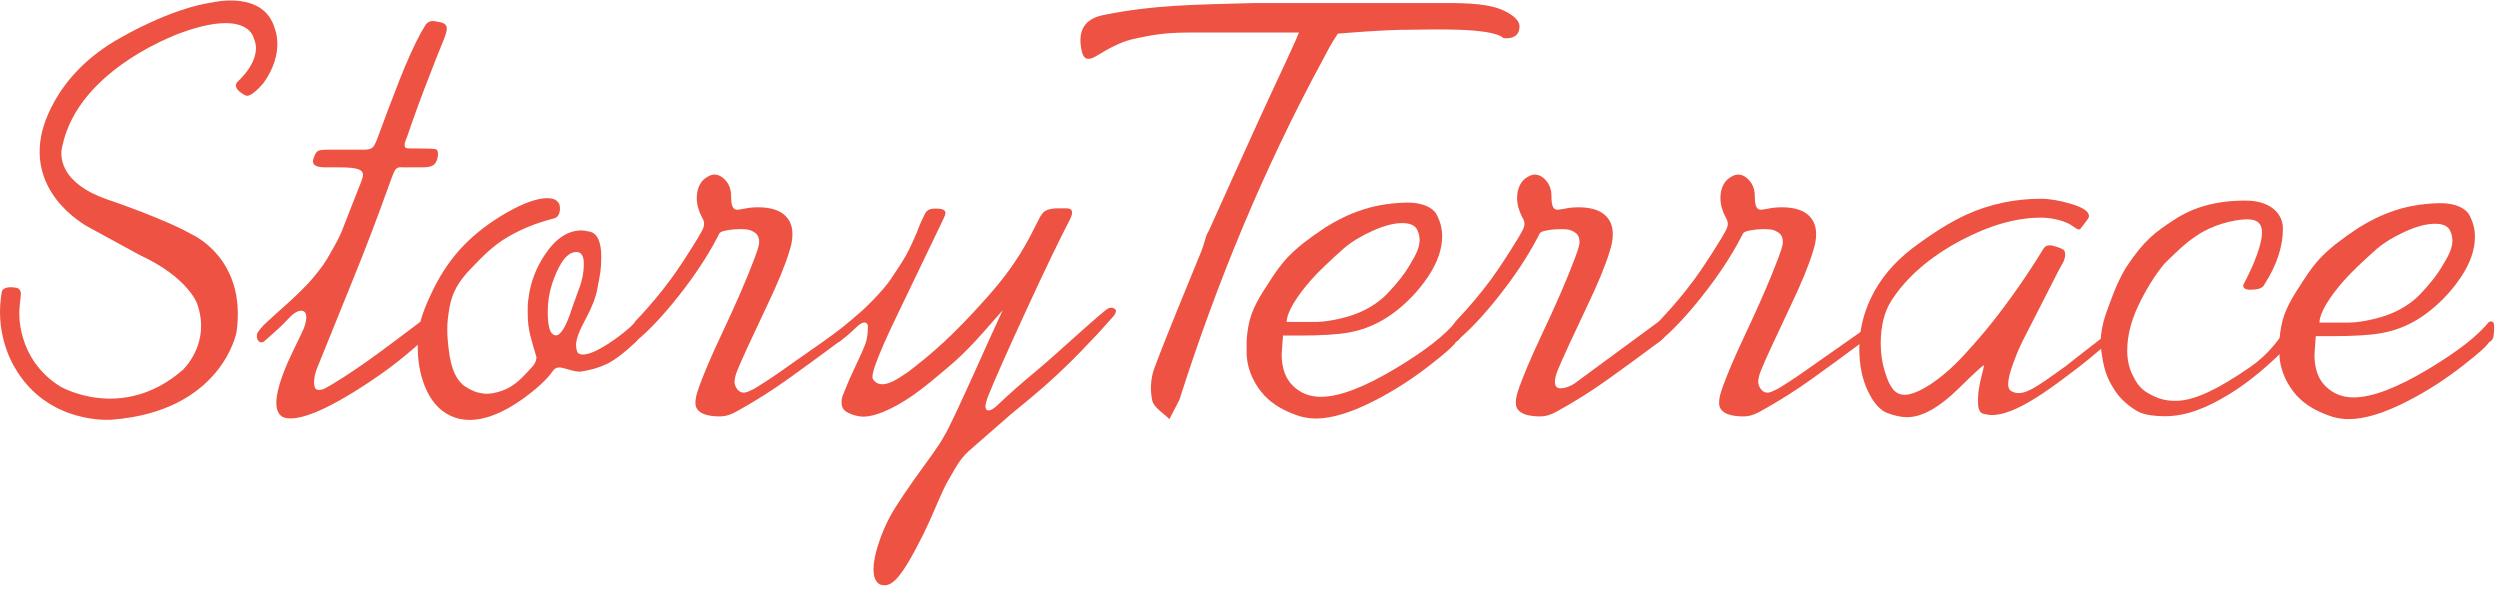
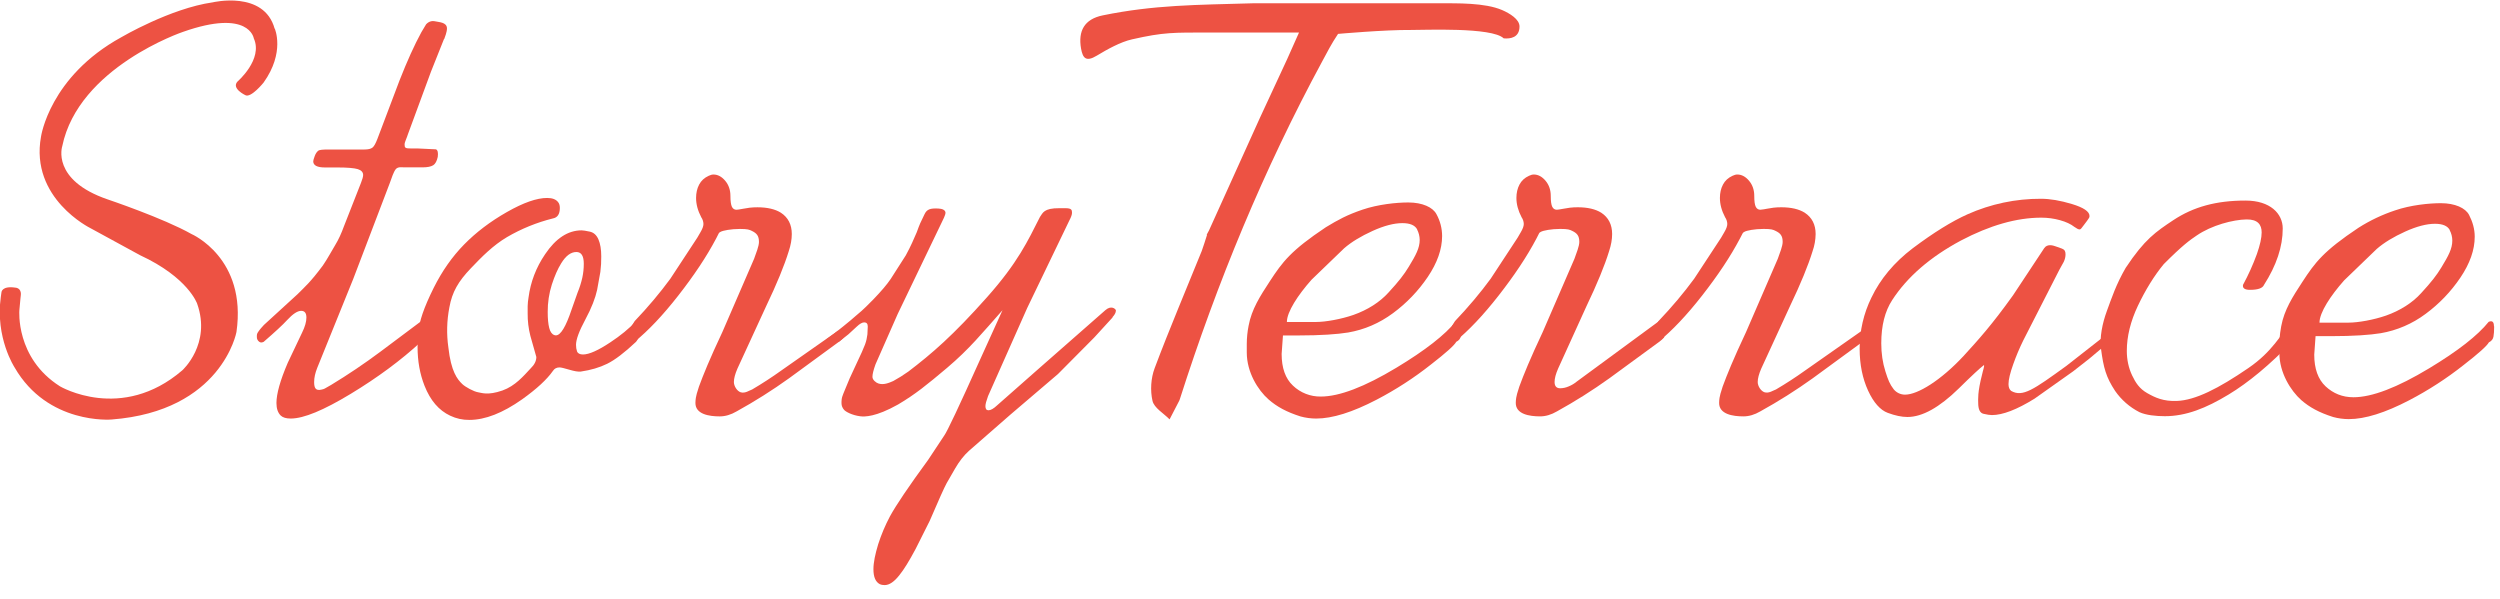
- <svg xmlns="http://www.w3.org/2000/svg" width="142" height="34" viewBox="0 0 142 34" fill="none">
-   <path d="M141.668 18.543C141.668 18.796 141.654 18.991 141.629 19.125C141.604 19.259 141.518 19.369 141.369 19.447C141.255 19.653 140.775 20.081 139.936 20.732C138.948 21.51 137.917 22.179 136.847 22.734C135.479 23.447 134.334 23.806 133.413 23.806C133.118 23.806 132.819 23.765 132.524 23.686C131.735 23.433 131.184 23.135 130.711 22.724C130.1 22.189 129.471 21.168 129.471 20.057C129.471 19.9 129.471 19.721 129.471 19.564C129.471 19.406 129.474 19.077 129.574 18.536C129.748 17.593 130.224 16.86 130.779 16.01C131.501 14.903 131.97 14.262 133.961 12.94C134.661 12.514 135.162 12.251 136.044 11.949C136.925 11.648 137.971 11.541 138.646 11.541C139.435 11.541 140.043 11.815 140.256 12.21C140.47 12.607 140.576 13.018 140.576 13.447C140.576 14.194 140.303 14.968 139.762 15.77C139.218 16.572 138.561 17.257 137.786 17.83C137.011 18.402 136.165 18.765 135.24 18.926C134.633 19.036 133.683 19.094 132.4 19.094H131.536L131.461 20.143C131.461 20.938 131.675 21.541 132.105 21.952C132.532 22.367 133.061 22.573 133.687 22.573C134.739 22.573 136.172 22.024 137.985 20.931C139.617 19.948 140.743 19.067 141.369 18.289C141.568 18.203 141.668 18.289 141.668 18.543ZM139.147 13.066C139.016 12.826 138.735 12.71 138.308 12.71C137.832 12.71 137.267 12.857 136.616 13.152C135.966 13.447 135.425 13.776 134.999 14.139C134.142 14.9 133.523 15.496 133.147 15.924C132.372 16.798 131.746 17.751 131.746 18.323H133.392C133.95 18.323 134.828 18.162 135.521 17.922C136.328 17.638 137.025 17.196 137.53 16.644C138.113 16.01 138.404 15.636 138.678 15.184C139.08 14.523 139.297 14.122 139.297 13.659C139.297 13.457 139.247 13.258 139.147 13.066Z" fill="#ED5243" />
-   <path d="M106.067 18.484C106.067 18.738 105.857 19.142 106.032 19.115C106.167 19.094 106.014 19.245 105.797 19.413C104.862 20.112 103.916 20.801 102.964 21.486C102.011 22.172 101.019 22.796 99.985 23.368C99.657 23.56 99.338 23.652 99.025 23.652C98.435 23.652 97.638 23.532 97.645 22.885C97.653 22.46 97.773 22.233 97.855 21.963C98.1 21.294 98.456 20.414 99.185 18.872C99.913 17.333 100.529 15.918 100.987 14.711C101.101 14.393 101.264 13.992 101.264 13.752C101.264 13.402 101.133 13.258 100.873 13.128C100.728 13.056 100.635 13.015 100.191 13.015C99.679 13.015 99.217 13.107 99.099 13.18C98.986 13.251 99.046 13.193 98.851 13.556C98.307 14.588 97.592 15.668 96.703 16.795C95.815 17.922 94.99 18.796 94.233 19.413C94.019 19.461 93.927 19.351 93.963 19.081C93.963 18.81 93.998 18.622 94.073 18.508C94.147 18.399 94.201 18.31 94.233 18.248C94.99 17.453 95.665 16.651 96.259 15.842C96.686 15.256 97.198 14.478 97.791 13.508C97.873 13.364 97.93 13.262 97.965 13.2C98.079 13.008 98.14 12.851 98.14 12.724C98.14 12.597 98.097 12.47 98.015 12.343C97.816 11.963 97.72 11.596 97.72 11.247C97.72 10.962 97.777 10.709 97.894 10.486C98.008 10.263 98.189 10.099 98.438 9.986C98.538 9.938 98.627 9.914 98.708 9.914C98.954 9.914 99.178 10.034 99.377 10.27C99.576 10.506 99.672 10.794 99.672 11.127C99.672 11.428 99.7 11.634 99.757 11.747C99.814 11.857 99.903 11.915 100.017 11.915C100.066 11.915 100.194 11.894 100.401 11.857C100.607 11.816 100.728 11.798 100.76 11.798C100.873 11.785 101.023 11.774 101.204 11.774C101.762 11.774 102.206 11.877 102.537 12.083C102.949 12.354 103.156 12.758 103.156 13.296C103.156 13.598 103.099 13.923 102.981 14.273C102.736 15.081 102.306 16.123 101.698 17.391C100.809 19.266 100.265 20.448 100.066 20.938C99.935 21.24 99.867 21.493 99.867 21.699C99.867 21.935 100.052 22.22 100.255 22.282C100.504 22.357 100.731 22.192 100.905 22.12C101.08 22.049 102.423 21.161 102.555 21.048L105.776 18.789C105.907 18.772 106 18.227 106.017 18.244C106.053 18.279 106.067 18.358 106.067 18.484Z" fill="#ED5243" />
-   <path d="M25.221 2.213C24.99 2.769 24.745 3.389 24.482 4.071C23.97 5.373 23.536 6.559 23.174 7.621C23.124 7.796 22.982 8.087 22.982 8.18C22.982 8.402 23.003 8.433 23.383 8.433C23.547 8.433 23.671 8.433 23.753 8.433C24.347 8.433 24.684 8.45 24.766 8.481C24.866 8.529 24.898 8.673 24.866 8.91C24.816 9.146 24.73 9.307 24.606 9.386C24.482 9.465 24.279 9.506 24.002 9.506C23.852 9.506 23.604 9.506 23.248 9.506C22.893 9.506 23.028 9.509 22.928 9.506C22.864 9.503 22.601 9.455 22.477 9.612C22.352 9.77 22.242 10.123 22.142 10.39C21.449 12.319 20.76 14.136 20.066 15.836C19.373 17.535 18.691 19.225 18.015 20.901C17.901 21.185 17.841 21.456 17.841 21.706C17.841 22.055 17.93 22.206 18.257 22.131C18.449 22.086 18.381 22.104 18.808 21.864C19.683 21.339 20.61 20.712 21.599 19.982C22.374 19.41 23.145 18.831 23.92 18.245C24.084 18.197 24.165 18.3 24.165 18.553C24.183 18.632 24.19 18.735 24.19 18.862C24.19 19.132 24.101 19.314 23.92 19.41C22.782 20.459 21.449 21.445 19.917 22.374C18.385 23.303 17.251 23.766 16.508 23.766C16.245 23.766 16.056 23.711 15.939 23.598C15.776 23.44 15.694 23.2 15.694 22.885C15.694 22.36 15.907 21.6 16.337 20.599C16.437 20.376 16.707 19.804 17.151 18.886C17.315 18.553 17.397 18.265 17.397 18.029C17.397 17.775 17.297 17.648 17.102 17.648C16.888 17.648 16.625 17.823 16.312 18.173C16.067 18.444 15.619 18.855 14.979 19.41C14.88 19.458 14.798 19.458 14.734 19.41C14.67 19.362 14.592 19.287 14.592 19.129C14.592 18.971 14.592 18.951 14.691 18.81C14.784 18.673 14.894 18.563 14.993 18.45C15.701 17.782 16.462 17.141 16.906 16.699C17.35 16.254 17.628 16.027 18.335 15.078C18.612 14.688 18.836 14.245 19.025 13.92C19.213 13.594 19.384 13.235 19.53 12.837C19.843 12.028 20.162 11.209 20.493 10.383C20.575 10.178 20.617 10.027 20.617 9.931C20.617 9.773 20.514 9.66 20.308 9.598C20.102 9.533 19.718 9.503 19.16 9.503C18.847 9.503 18.609 9.503 18.442 9.503C17.997 9.503 17.773 9.386 17.773 9.153C17.773 9.105 17.802 9.009 17.859 8.862C17.916 8.714 17.987 8.618 18.069 8.57C18.15 8.522 18.349 8.502 18.662 8.502H19.551C19.764 8.502 19.967 8.502 20.155 8.502C20.344 8.502 20.521 8.502 20.685 8.502C20.898 8.502 21.051 8.468 21.144 8.396C21.233 8.324 21.328 8.152 21.428 7.885C21.84 6.761 22.26 5.651 22.686 4.561C23.117 3.468 23.525 2.556 23.924 1.83C24.005 1.686 24.098 1.538 24.194 1.377C24.343 1.22 24.514 1.165 24.713 1.209C24.894 1.257 25.378 1.247 25.378 1.614C25.378 1.823 25.257 2.117 25.221 2.213Z" fill="#ED5243" />
-   <path d="M36.373 18.58C36.373 18.93 36.292 19.207 36.128 19.413C35.471 20.033 34.923 20.448 34.486 20.664C34.048 20.876 33.551 21.024 32.989 21.106C32.84 21.123 32.623 21.085 32.335 21C32.047 20.914 31.862 20.869 31.78 20.869C31.617 20.869 31.492 20.935 31.411 21.061C31.066 21.555 30.479 22.093 29.658 22.682C28.556 23.46 27.557 23.851 26.669 23.851C26.274 23.851 25.911 23.772 25.581 23.611C24.937 23.309 24.454 22.747 24.123 21.922C23.86 21.253 23.729 20.523 23.729 19.732C23.729 19.369 23.753 19.064 23.803 18.827C23.803 18.32 24.084 17.501 24.642 16.373C25.119 15.421 25.694 14.598 26.37 13.909C27.045 13.22 27.856 12.604 28.801 12.066C29.747 11.528 30.511 11.257 31.087 11.257C31.382 11.257 31.588 11.336 31.706 11.493C31.773 11.572 31.805 11.685 31.805 11.826C31.805 12.175 31.674 12.374 31.407 12.422C30.465 12.662 29.598 13.015 28.805 13.481C28.012 13.95 27.383 14.588 26.747 15.256C26.039 15.996 25.687 16.596 25.531 17.47C25.353 18.46 25.392 18.978 25.474 19.752C25.623 21.113 25.979 21.555 26.26 21.826C26.43 21.994 26.917 22.257 27.159 22.295C27.348 22.323 27.696 22.487 28.542 22.185C29.271 21.925 29.736 21.366 30.149 20.924C30.362 20.719 30.469 20.503 30.469 20.28C30.344 19.865 30.23 19.468 30.127 19.077C30.024 18.69 29.975 18.265 29.975 17.802C29.975 17.658 29.975 17.525 29.975 17.398C29.975 17.271 29.992 17.103 30.024 16.898C30.138 16.024 30.451 15.208 30.963 14.444C31.571 13.539 32.264 13.087 33.039 13.087C33.121 13.087 33.274 13.111 33.498 13.159C33.721 13.207 33.885 13.354 33.992 13.601C34.098 13.848 34.152 14.17 34.152 14.564C34.152 14.931 34.134 15.222 34.102 15.445C34.07 15.667 34.006 16.01 33.917 16.469C33.828 16.928 33.604 17.491 33.249 18.148C32.893 18.806 32.719 19.286 32.719 19.588C32.719 19.732 32.74 19.858 32.779 19.968C32.819 20.078 32.932 20.136 33.114 20.136C33.458 20.136 33.977 19.907 34.671 19.444C35.247 19.064 35.734 18.666 36.128 18.255C36.242 18.238 36.317 18.255 36.352 18.303C36.363 18.323 36.373 18.419 36.373 18.58ZM32.815 16.603C32.929 16.319 33.018 16.044 33.075 15.78C33.131 15.52 33.16 15.253 33.16 14.982C33.16 14.536 33.021 14.314 32.74 14.314C32.428 14.314 32.139 14.526 31.877 14.958C31.677 15.277 31.503 15.678 31.347 16.161C31.19 16.644 31.112 17.165 31.112 17.72C31.112 18.101 31.141 18.402 31.198 18.625C31.254 18.848 31.35 18.981 31.482 19.029C31.745 19.142 32.033 18.776 32.346 17.933C32.495 17.491 32.651 17.045 32.815 16.603Z" fill="#ED5243" />
-   <path d="M63.191 18.025C62.836 18.398 62.566 18.751 62.15 19.166C61.705 19.628 61.19 20.211 60.084 21.246C58.836 22.411 57.887 23.127 57.389 23.556C56.021 24.745 55.232 25.437 55.018 25.626C54.737 25.879 54.478 26.212 54.24 26.626C54.002 27.038 53.842 27.315 53.76 27.459C53.628 27.699 53.308 28.412 52.797 29.601C52.583 30.077 52.32 30.608 52.007 31.195C51.645 31.877 51.339 32.37 51.094 32.672C50.799 33.052 50.518 33.244 50.255 33.244C50.141 33.244 50.048 33.227 49.984 33.196C49.739 33.069 49.615 32.785 49.615 32.339C49.615 31.959 49.704 31.486 49.885 30.924C50.066 30.362 50.29 29.834 50.553 29.34C50.898 28.706 51.623 27.634 52.725 26.126C53.219 25.444 53.525 24.985 53.639 24.745C53.803 24.522 54.471 23.11 55.64 20.509C55.704 20.352 56.142 19.392 56.949 17.627C57.048 17.391 57.23 17.343 56.949 17.627C55.779 18.947 55.068 19.838 53.803 20.9C52.651 21.87 52.004 22.411 51.015 22.983C49.746 23.696 49.114 23.686 48.858 23.652C48.417 23.597 48.033 23.398 47.94 23.278C47.852 23.158 47.777 23.059 47.809 22.713C47.83 22.494 47.958 22.267 48.04 22.044C48.122 21.822 48.37 21.253 48.616 20.746C49.209 19.491 49.202 19.45 49.273 19.001C49.281 18.885 49.295 18.683 49.295 18.556C49.295 18.398 49.227 18.319 49.096 18.319C48.982 18.319 48.84 18.398 48.676 18.556C48.513 18.713 48.349 18.861 48.196 18.998C48.04 19.132 47.862 19.272 47.667 19.416C47.553 19.433 47.478 19.399 47.446 19.32C47.414 19.241 46.81 19.378 46.959 19.276C47.389 18.974 48.427 18.131 48.609 17.956C49.135 17.528 49.313 17.305 49.625 17.003C50.052 16.558 50.386 16.174 50.599 15.852C50.948 15.328 51.264 14.865 51.456 14.512C51.755 13.964 51.897 13.614 52.078 13.2C52.26 12.706 52.288 12.668 52.519 12.178C52.654 11.89 52.85 11.829 53.312 11.853C53.522 11.863 53.703 11.928 53.703 12.103C53.703 12.151 53.675 12.24 53.618 12.367C53.561 12.494 53.515 12.589 53.483 12.651C53.401 12.826 52.569 14.557 50.987 17.843C50.379 19.097 49.96 20.05 49.728 20.701C49.615 21.02 49.554 21.256 49.554 21.414C49.554 21.589 49.761 21.746 49.885 21.788C50.194 21.89 50.496 21.76 50.738 21.65C50.923 21.568 51.46 21.212 51.591 21.116C52.924 20.101 54.137 19.06 56.063 16.89C57.82 14.916 58.378 13.696 59.071 12.329C59.234 12.106 59.277 11.825 60.187 11.832C60.304 11.832 60.443 11.832 60.507 11.832C60.87 11.832 60.891 11.942 60.891 12.1C60.891 12.195 60.841 12.339 60.742 12.528C60.216 13.528 59.416 15.187 58.346 17.504C57.276 19.82 56.533 21.489 56.124 22.504C56.024 22.774 55.975 22.963 55.975 23.076C55.975 23.234 56.032 23.312 56.149 23.312C56.28 23.312 56.444 23.216 56.643 23.028C57.286 22.408 58.051 21.736 58.939 21.003C60.041 20.081 61.666 18.546 62.786 17.627C63.117 17.339 63.351 17.541 63.383 17.624C63.387 17.641 63.408 17.795 63.191 18.025Z" fill="#ED5243" />
-   <path d="M83.006 18.509C83.006 18.762 82.991 18.958 82.966 19.091C82.942 19.225 82.856 19.334 82.707 19.413C82.593 19.619 82.113 20.047 81.274 20.698C80.286 21.476 79.255 22.145 78.185 22.7C76.817 23.413 75.672 23.772 74.751 23.772C74.456 23.772 74.157 23.731 73.862 23.652C73.073 23.399 72.522 23.101 72.049 22.689C71.438 22.155 70.809 21.134 70.809 20.023C70.809 19.866 70.809 19.688 70.809 19.53C70.809 19.372 70.812 19.043 70.912 18.502C71.086 17.559 71.562 16.826 72.117 15.976C72.838 14.869 73.308 14.228 75.299 12.905C75.999 12.481 76.5 12.217 77.382 11.915C78.263 11.614 79.308 11.507 79.984 11.507C80.773 11.507 81.381 11.781 81.594 12.176C81.808 12.573 81.914 12.984 81.914 13.413C81.914 14.16 81.641 14.934 81.1 15.736C80.556 16.538 79.899 17.224 79.124 17.796C78.349 18.368 77.503 18.731 76.578 18.892C75.97 19.002 75.021 19.06 73.738 19.06H72.874L72.799 20.109C72.799 20.904 73.013 21.507 73.443 21.919C73.869 22.333 74.399 22.539 75.025 22.539C76.077 22.539 77.51 21.99 79.323 20.897C80.954 19.914 82.081 19.033 82.707 18.255C82.906 18.166 83.006 18.255 83.006 18.509ZM80.485 13.029C80.354 12.789 80.073 12.672 79.646 12.672C79.17 12.672 78.605 12.82 77.954 13.115C77.303 13.409 76.763 13.738 76.337 14.101C75.48 14.862 74.861 15.459 74.484 15.887C73.709 16.761 73.084 17.714 73.084 18.286H74.73C75.288 18.286 76.166 18.125 76.859 17.885C77.666 17.601 78.363 17.158 78.868 16.607C79.451 15.973 79.742 15.599 80.016 15.147C80.418 14.485 80.635 14.084 80.635 13.622C80.631 13.42 80.585 13.221 80.485 13.029Z" fill="#ED5243" />
-   <path d="M94.518 18.484C94.518 18.738 94.309 19.142 94.483 19.115C94.618 19.094 94.465 19.245 94.248 19.413C93.313 20.112 92.368 20.801 91.415 21.486C90.462 22.172 89.47 22.796 88.436 23.368C88.109 23.56 87.789 23.652 87.476 23.652C86.886 23.652 86.09 23.532 86.097 22.885C86.104 22.46 86.225 22.233 86.306 21.963C86.552 21.294 86.907 20.414 87.636 18.872C88.365 17.333 88.98 15.918 89.438 14.711C89.552 14.393 89.716 13.992 89.716 13.752C89.716 13.402 89.584 13.258 89.325 13.128C89.179 13.056 89.086 13.015 88.642 13.015C88.13 13.015 87.668 13.107 87.551 13.18C87.437 13.251 87.497 13.193 87.302 13.556C86.758 14.588 86.043 15.668 85.154 16.795C84.266 17.922 83.441 18.796 82.684 19.413C82.471 19.461 82.378 19.351 82.414 19.081C82.414 18.81 82.449 18.622 82.524 18.508C82.599 18.399 82.652 18.31 82.684 18.248C83.441 17.453 84.117 16.651 84.71 15.842C85.137 15.256 85.649 14.478 86.242 13.508C86.324 13.364 86.381 13.262 86.417 13.2C86.53 13.008 86.591 12.851 86.591 12.724C86.591 12.597 86.548 12.47 86.466 12.343C86.267 11.963 86.171 11.596 86.171 11.247C86.171 10.962 86.228 10.709 86.346 10.486C86.459 10.263 86.641 10.099 86.889 9.986C86.989 9.938 87.078 9.914 87.159 9.914C87.405 9.914 87.629 10.034 87.828 10.27C88.027 10.506 88.123 10.794 88.123 11.127C88.123 11.428 88.151 11.634 88.208 11.747C88.265 11.86 88.354 11.915 88.468 11.915C88.517 11.915 88.645 11.894 88.852 11.857C89.058 11.816 89.179 11.798 89.211 11.798C89.325 11.785 89.474 11.774 89.655 11.774C90.213 11.774 90.658 11.877 90.988 12.083C91.401 12.354 91.607 12.758 91.607 13.296C91.607 13.598 91.55 13.923 91.433 14.273C91.187 15.081 90.757 16.123 90.149 17.391C89.26 19.266 88.717 20.448 88.517 20.938C88.386 21.24 88.319 21.493 88.319 21.699C88.319 21.935 88.425 22.055 88.638 22.055C88.788 22.055 88.948 22.021 89.118 21.949C89.293 21.877 89.442 21.788 89.577 21.675L94.245 18.244C94.376 18.227 94.451 18.227 94.465 18.244C94.501 18.279 94.518 18.358 94.518 18.484Z" fill="#ED5243" />
-   <path d="M120.231 18.46C120.245 18.635 120.231 18.806 120.181 18.974C120.131 19.142 120.007 19.289 119.811 19.416C119.779 19.447 119.399 19.766 118.674 20.372C118.361 20.626 118.055 20.866 117.76 21.088C116.822 21.805 116.089 22.326 115.563 22.644C114.557 23.268 113.75 23.576 113.142 23.576C113.029 23.576 112.865 23.552 112.662 23.505C112.456 23.456 112.353 23.247 112.353 22.881C112.353 22.706 112.303 22.308 112.584 21.232C112.62 21.044 112.709 20.838 112.673 20.742C112.46 20.9 111.98 21.346 111.24 22.075C110.138 23.155 109.164 23.696 108.325 23.696C107.995 23.696 107.621 23.618 107.202 23.46C106.783 23.302 106.413 22.881 106.089 22.199C105.769 21.517 105.609 20.722 105.609 19.817C105.609 18.803 105.83 17.833 106.278 16.911C106.786 15.849 107.572 14.91 108.624 14.101C109.808 13.213 110.846 12.569 111.738 12.171C113.053 11.585 114.447 11.291 115.912 11.291C116.424 11.291 117.007 11.39 117.664 11.589C118.322 11.788 118.653 12.014 118.653 12.268C118.653 12.363 118.624 12.38 118.51 12.549C118.453 12.617 118.407 12.692 118.308 12.816C118.205 12.939 118.169 13.032 118.087 13.032C118.02 13.032 117.924 12.984 117.792 12.888C117.593 12.73 117.323 12.603 116.978 12.507C116.633 12.411 116.278 12.363 115.915 12.363C114.515 12.363 112.993 12.799 111.347 13.672C109.602 14.608 108.3 15.736 107.444 17.055C107.031 17.689 106.825 18.508 106.825 19.509C106.825 20.081 106.903 20.612 107.06 21.106C107.216 21.599 107.302 21.822 107.533 22.123C107.703 22.322 107.931 22.425 108.176 22.425C108.901 22.425 110.217 21.609 111.5 20.228C112.357 19.293 113.089 18.47 114.308 16.784C115.41 15.245 116.033 14.176 116.079 14.108C116.253 13.844 116.584 13.947 116.747 13.998C116.95 14.06 116.932 14.063 117.092 14.121C117.245 14.18 117.302 14.279 117.302 14.44C117.302 14.584 117.27 14.725 117.202 14.868C117.085 15.074 117.003 15.228 116.953 15.321L114.902 19.334C114.703 19.731 114.515 20.18 114.333 20.684C114.152 21.184 114.063 21.565 114.063 21.818C114.063 21.993 114.113 22.12 114.212 22.202C114.866 22.576 115.489 22.127 117.348 20.784C118.205 20.098 119.029 19.488 119.9 18.785C120.174 18.672 120.231 18.206 120.231 18.46Z" fill="#ED5243" />
-   <path d="M130.534 18.601C130.534 18.793 130.517 18.944 130.485 19.054C130.453 19.167 130.36 19.276 130.214 19.386C128.931 20.719 127.719 21.727 126.585 22.412C125.301 23.19 124.164 23.642 122.962 23.642C122.468 23.642 121.889 23.584 121.519 23.413C121.203 23.265 120.548 22.827 120.14 22.206C119.628 21.428 119.482 20.901 119.34 19.821C119.254 19.174 119.411 18.378 119.674 17.662C119.937 16.946 120.197 16.154 120.74 15.219C121.818 13.588 122.461 13.166 123.449 12.511C124.601 11.747 125.899 11.394 127.555 11.394C128.963 11.394 129.67 12.138 129.67 12.981C129.67 14.012 129.315 15.075 128.608 16.172C128.526 16.363 128.263 16.456 127.818 16.456C127.523 16.456 127.388 16.36 127.424 16.172C127.769 15.52 128.032 14.938 128.213 14.42C128.394 13.906 128.483 13.495 128.483 13.193C128.483 12.748 128.256 12.446 127.619 12.457C126.862 12.47 125.646 12.782 124.79 13.372C124.409 13.625 123.983 13.93 122.923 14.996C122.376 15.657 121.874 16.48 121.455 17.361C121.036 18.245 120.826 19.098 120.826 19.927C120.826 20.438 120.929 20.897 121.135 21.312C121.341 21.727 121.547 22.066 121.992 22.32C122.45 22.58 122.909 22.796 123.684 22.765C124.722 22.724 126.03 22.069 127.744 20.894C129.109 19.958 129.571 19.002 130.214 18.241C130.364 18.21 130.463 18.235 130.509 18.313C130.541 18.382 130.549 18.474 130.534 18.601Z" fill="#ED5243" />
-   <path d="M68.539 13.331C68.582 13.249 68.628 13.17 68.671 13.088C69.631 10.959 70.587 8.828 71.557 6.703C72.322 5.027 72.336 5.034 73.107 3.362C73.239 3.077 73.584 2.334 73.783 1.847C71.707 1.847 70.239 1.847 68.738 1.847C66.623 1.847 66.115 1.823 64.298 2.234C63.641 2.382 62.883 2.807 62.307 3.16C61.682 3.54 61.508 3.29 61.412 2.748C61.237 1.755 61.589 1.076 62.649 0.86C65.564 0.264 67.949 0.267 71.156 0.175C74.778 0.175 77.885 0.175 81.7 0.175C82.77 0.175 84.338 0.137 85.319 0.559C85.752 0.747 86.307 1.083 86.307 1.491C86.307 2.118 85.799 2.203 85.397 2.166C84.736 1.518 80.85 1.696 80.132 1.689C78.653 1.676 75.99 1.912 75.99 1.912C75.582 2.512 75.386 2.93 75.091 3.475C71.767 9.623 69.119 16.038 67.004 22.663C66.993 22.69 66.986 22.717 66.972 22.745C66.79 23.098 66.605 23.451 66.421 23.807C66.083 23.461 65.543 23.156 65.45 22.755C65.315 22.172 65.358 21.47 65.571 20.904C66.41 18.667 67.352 16.463 68.248 14.242C68.362 13.941 68.443 13.632 68.539 13.331Z" fill="#ED5243" />
-   <path d="M47.887 19.115C48.022 19.094 47.869 19.245 47.652 19.413C46.718 20.112 45.772 20.801 44.819 21.486C43.866 22.172 42.875 22.796 41.84 23.368C41.513 23.56 41.193 23.652 40.88 23.652C40.29 23.652 39.494 23.532 39.501 22.885C39.508 22.46 39.629 22.233 39.711 21.963C39.956 21.294 40.311 20.414 41.04 18.872C41.769 17.333 42.384 15.918 42.843 14.711C42.956 14.393 43.12 13.992 43.12 13.752C43.12 13.402 42.988 13.258 42.729 13.128C42.583 13.056 42.491 13.015 42.046 13.015C41.534 13.015 41.072 13.107 40.955 13.18C40.841 13.251 40.902 13.193 40.706 13.556C40.162 14.588 39.448 15.668 38.559 16.795C37.67 17.922 36.845 18.796 36.088 19.413C35.875 19.461 35.782 19.351 35.818 19.081C35.818 18.81 35.853 18.622 35.928 18.508C36.003 18.399 36.056 18.31 36.088 18.248C36.845 17.453 37.521 16.651 38.114 15.842C38.541 15.256 39.053 14.478 39.647 13.508C39.728 13.364 39.785 13.262 39.821 13.2C39.935 13.008 39.995 12.851 39.995 12.724C39.995 12.597 39.952 12.47 39.871 12.343C39.672 11.963 39.576 11.596 39.576 11.247C39.576 10.962 39.632 10.709 39.75 10.486C39.864 10.263 40.045 10.099 40.294 9.986C40.393 9.938 40.482 9.914 40.564 9.914C40.809 9.914 41.033 10.034 41.232 10.27C41.431 10.506 41.527 10.794 41.527 11.127C41.527 11.428 41.556 11.634 41.613 11.747C41.669 11.857 41.758 11.915 41.872 11.915C41.922 11.915 42.05 11.894 42.256 11.857C42.462 11.816 42.583 11.798 42.615 11.798C42.729 11.785 42.878 11.774 43.059 11.774C43.617 11.774 44.062 11.877 44.392 12.083C44.805 12.354 45.011 12.758 45.011 13.296C45.011 13.598 44.954 13.923 44.837 14.273C44.592 15.081 44.161 16.123 43.554 17.391C42.665 19.266 42.121 20.448 41.922 20.938C41.79 21.24 41.723 21.493 41.723 21.699C41.723 21.935 41.908 22.22 42.11 22.282C42.359 22.357 42.587 22.192 42.761 22.12C42.935 22.049 44.279 21.161 44.41 21.048L47.631 18.789C47.766 18.776 47.716 19.142 47.887 19.115Z" fill="#ED5243" />
-   <path d="M15.609 1.633C15.001 -0.563 12.093 0.132 12.093 0.132C9.686 0.475 6.895 2.117 6.895 2.117C2.814 4.354 2.331 7.761 2.331 7.761C1.691 11.274 5.143 12.963 5.143 12.963L7.958 14.498C10.696 15.766 11.197 17.25 11.197 17.25C12.011 19.546 10.358 21.034 10.358 21.034C6.899 24.008 3.408 21.945 3.408 21.945C0.866 20.334 1.101 17.62 1.101 17.62C1.115 17.401 1.129 17.23 1.158 17L1.183 16.767C1.229 16.352 0.884 16.339 0.884 16.339C0.091 16.219 0.095 16.609 0.095 16.609L0.059 16.87C-0.264 19.183 0.841 20.879 0.841 20.879C2.722 24.145 6.33 23.84 6.33 23.84C12.608 23.364 13.433 18.871 13.433 18.871C14.037 14.666 10.881 13.306 10.881 13.306C9.295 12.408 6.11 11.335 6.11 11.335C2.903 10.225 3.536 8.319 3.536 8.319C4.46 3.823 10.397 1.822 10.397 1.822C14.162 0.496 14.418 2.189 14.418 2.189C14.958 3.381 13.493 4.642 13.493 4.642C13.127 5.036 13.938 5.417 13.938 5.417C14.258 5.595 14.976 4.701 14.976 4.701C16.206 2.977 15.609 1.633 15.609 1.633Z" fill="#ED5243" />
+ <svg xmlns="http://www.w3.org/2000/svg" width="142" height="34" fill="#ed5243">
+   <path d="M141.668 18.543c0 .254-.014.45-.04.582s-.1.243-.26.322c-.114.206-.594.634-1.433 1.285a19.54 19.54 0 0 1-3.089 2.001c-1.368.713-2.513 1.073-3.434 1.073a3.41 3.41 0 0 1-.89-.12c-.8-.254-1.34-.552-1.813-.963-.6-.535-1.24-1.556-1.24-2.666v-.494c0-.158.003-.487.103-1.028.174-.942.65-1.676 1.205-2.526.722-1.107 1.2-1.748 3.182-3.07a9.37 9.37 0 0 1 2.083-.99c.88-.302 1.927-.408 2.602-.408.8 0 1.397.274 1.6.668s.32.8.32 1.237c0 .747-.273 1.52-.814 2.323a8.4 8.4 0 0 1-1.976 2.06 5.94 5.94 0 0 1-2.546 1.097c-.607.1-1.557.168-2.84.168h-.864l-.075 1.05c0 .795.214 1.398.644 1.8s.956.62 1.582.62c1.052 0 2.485-.548 4.298-1.642 1.632-.984 2.758-1.864 3.384-2.642.2-.086.3 0 .3.254zm-2.52-5.476c-.13-.24-.412-.356-.84-.356-.476 0-1.04.147-1.692.442s-1.2.624-1.617.987l-1.852 1.786c-.775.874-1.4 1.827-1.4 2.4h1.646c.558 0 1.436-.16 2.13-.4.807-.285 1.504-.727 2-1.278.583-.634.874-1.007 1.148-1.46.402-.66.62-1.062.62-1.525a1.27 1.27 0 0 0-.15-.593zm-33.08 5.417c0 .254-.2.658-.035.63.135-.02-.018.13-.235.298l-2.833 2.073a29.8 29.8 0 0 1-2.979 1.881c-.327.192-.647.284-.96.284-.6 0-1.386-.12-1.38-.768.007-.425.128-.65.2-.922.245-.668.6-1.55 1.33-3.1l1.802-4.16c.114-.32.277-.72.277-.96 0-.35-.13-.493-.4-.624-.145-.072-.238-.113-.682-.113-.512 0-.974.092-1.092.165s-.053.014-.25.377c-.544 1.032-1.258 2.1-2.147 3.238s-1.713 2-2.47 2.618c-.213.048-.306-.062-.27-.332 0-.27.036-.46.1-.572l.16-.26c.757-.795 1.433-1.597 2.026-2.406l1.532-2.334.174-.3c.114-.192.174-.35.174-.476a.7.7 0 0 0-.124-.38c-.2-.38-.295-.747-.295-1.097 0-.285.057-.538.174-.76s.295-.387.544-.5c.1-.048.188-.072.27-.072.245 0 .47.12.668.356s.295.524.295.857c0 .302.028.507.085.62s.146.168.26.168a3.34 3.34 0 0 0 .384-.058l.36-.058a3.69 3.69 0 0 1 .444-.024c.558 0 1.002.103 1.333.308.412.27.62.675.62 1.213a3.06 3.06 0 0 1-.175.977c-.245.8-.675 1.85-1.283 3.12l-1.632 3.547c-.13.302-.2.555-.2.76 0 .237.185.52.388.583.25.075.476-.1.65-.16a22.28 22.28 0 0 0 1.65-1.073l3.22-2.258c.13-.017.224-.562.24-.545.036.034.05.113.05.24zM25.22 2.213l-.74 1.857-1.308 3.55c-.05.175-.192.466-.192.56 0 .223.02.254.402.254h.37l1.013.048c.1.048.13.192.1.428-.05.236-.135.398-.26.476s-.327.12-.604.12h-1.074c-.064-.003-.327-.05-.45.106s-.235.5-.334.778l-2.076 5.445-2.05 5.065c-.114.284-.174.555-.174.805 0 .35.1.5.416.425.192-.044.124-.027.55-.267a35.25 35.25 0 0 0 2.791-1.881l2.32-1.737c.163-.048.245.055.245.308.018.08.025.182.025.308 0 .27-.1.452-.27.548-1.138 1.05-2.47 2.036-4.003 2.964s-2.666 1.4-3.4 1.4c-.263 0-.45-.055-.57-.168-.163-.158-.245-.398-.245-.713 0-.524.213-1.285.643-2.286l.814-1.713c.164-.332.245-.62.245-.857 0-.254-.1-.38-.295-.38-.213 0-.476.175-.8.524-.245.27-.693.682-1.333 1.237-.1.048-.18.048-.245 0a.32.32 0 0 1-.142-.28c0-.157 0-.178.1-.32.092-.137.203-.247.302-.36l1.913-1.75c.444-.446.722-.672 1.43-1.62.277-.4.5-.833.7-1.158s.36-.685.505-1.083l.963-2.454c.082-.206.124-.356.124-.452 0-.158-.103-.27-.3-.332s-.6-.096-1.148-.096h-.718c-.444 0-.668-.117-.668-.35 0-.048.028-.144.085-.3s.128-.243.2-.3.28-.07.594-.07h2.023c.213 0 .366-.034.46-.106s.185-.243.284-.5l1.258-3.324c.43-1.093.84-2.005 1.237-2.73l.27-.452c.15-.158.32-.212.52-.168.18.048.665.038.665.404 0 .2-.12.504-.156.6z" />
+   <path d="M36.374 18.58c0 .35-.082.627-.245.833-.658.62-1.205 1.035-1.642 1.25s-.935.36-1.497.442c-.15.017-.366-.02-.654-.106s-.473-.13-.555-.13c-.163 0-.288.065-.37.192-.345.494-.93 1.032-1.753 1.62-1.102.778-2.1 1.17-3 1.17a2.45 2.45 0 0 1-1.088-.24c-.643-.302-1.127-.864-1.457-1.7-.263-.668-.395-1.398-.395-2.2 0-.363.025-.668.075-.905 0-.507.28-1.326.84-2.454.476-.953 1.052-1.775 1.728-2.464s1.486-1.306 2.432-1.844 1.7-.8 2.286-.8c.295 0 .5.08.62.236.068.08.1.192.1.332 0 .35-.132.548-.398.596a9.95 9.95 0 0 0-2.602 1.059c-.793.47-1.422 1.107-2.058 1.775-.707.74-1.06 1.34-1.216 2.214a6.81 6.81 0 0 0-.057 2.282c.15 1.36.505 1.803.786 2.073.17.168.658.432.9.47.2.027.537.192 1.383-.1.73-.26 1.195-.82 1.607-1.26.213-.206.32-.42.32-.644l-.34-1.203a4.95 4.95 0 0 1-.153-1.275v-.404a3.45 3.45 0 0 1 .05-.5c.114-.874.427-1.7.94-2.454.608-.905 1.3-1.357 2.076-1.357.082 0 .235.024.46.072s.387.195.494.442.16.57.16.963a6.39 6.39 0 0 1-.05.881l-.185 1.025c-.1.46-.313 1.02-.668 1.68s-.53 1.138-.53 1.44a1.13 1.13 0 0 0 .06.38c.04.1.153.168.334.168.345 0 .864-.23 1.557-.692.576-.38 1.063-.778 1.458-1.2.114-.017.188 0 .224.048.01.02.02.116.02.278zm-3.56-1.977a5.17 5.17 0 0 0 .26-.823 3.73 3.73 0 0 0 .085-.798c0-.446-.14-.668-.42-.668-.313 0-.6.212-.864.644-.2.32-.373.72-.53 1.203a5.04 5.04 0 0 0-.235 1.559c0 .38.028.682.085.905s.153.356.284.404c.263.113.55-.254.864-1.097l.47-1.33zM63.2 18.025l-1.042 1.14-2.065 2.08-2.695 2.3-2.37 2.07c-.28.254-.54.586-.78 1l-.48.833c-.132.24-.452.953-.963 2.142l-.8 1.594c-.363.682-.668 1.175-.914 1.477-.295.38-.576.572-.84.572-.114 0-.206-.017-.27-.048-.245-.127-.37-.4-.37-.857 0-.38.1-.853.27-1.415a9.67 9.67 0 0 1 .668-1.583c.345-.634 1.07-1.707 2.172-3.214l.914-1.38c.163-.223.832-1.635 2-4.236l1.308-2.882c.1-.236.28-.284 0 0-1.17 1.32-1.88 2.2-3.146 3.273-1.152.97-1.8 1.5-2.787 2.084-1.27.713-1.902.703-2.158.668-.44-.055-.825-.254-.917-.374s-.163-.22-.13-.565c.02-.22.15-.446.23-.668s.33-.792.576-1.3c.594-1.254.587-1.295.658-1.744l.02-.445c0-.158-.068-.236-.2-.236-.114 0-.256.08-.42.236l-.48.442-.53.418c-.114.017-.188-.017-.22-.096s-.636.058-.487-.045c.43-.302 1.468-1.145 1.65-1.32.526-.428.704-.65 1.017-.953.427-.445.76-.83.974-1.15l.857-1.34c.3-.548.44-.898.622-1.312.18-.494.2-.53.44-1.02.135-.288.33-.35.793-.326.2.01.4.075.4.25 0 .048-.03.137-.085.264l-.135.284-2.496 5.192-1.26 2.858c-.114.32-.174.555-.174.713 0 .175.206.332.33.373.3.103.6-.027.853-.137a8.44 8.44 0 0 0 .853-.535c1.333-1.014 2.545-2.056 4.472-4.225 1.756-1.974 2.314-3.194 3.007-4.56.164-.223.206-.504 1.116-.497h.32c.363 0 .384.1.384.267 0 .096-.05.24-.15.428l-2.396 4.976-2.222 5c-.1.27-.15.46-.15.572 0 .158.057.236.174.236.13 0 .295-.096.494-.284l2.297-2.025 3.846-3.376c.33-.288.565-.086.597-.003.004.017.025.17-.192.4zm19.816.485c0 .254-.014.45-.04.583s-.1.243-.26.322c-.114.206-.594.634-1.433 1.285a19.56 19.56 0 0 1-3.089 2.001c-1.37.713-2.513 1.073-3.434 1.073a3.41 3.41 0 0 1-.89-.12c-.8-.254-1.34-.552-1.813-.963-.612-.535-1.24-1.556-1.24-2.666v-.493a5.4 5.4 0 0 1 .103-1.028c.174-.942.65-1.676 1.205-2.526.722-1.107 1.2-1.748 3.182-3.07.7-.425 1.202-.7 2.083-1s1.927-.408 2.602-.408c.8 0 1.397.274 1.6.668a2.58 2.58 0 0 1 .32 1.237c0 .747-.274 1.522-.814 2.324a8.4 8.4 0 0 1-1.977 2.06c-.775.572-1.62.936-2.545 1.097-.608.1-1.557.168-2.84.168h-.864l-.075 1.05c0 .795.213 1.398.643 1.8a2.24 2.24 0 0 0 1.582.62c1.052 0 2.485-.548 4.298-1.64 1.632-.984 2.76-1.864 3.384-2.642.2-.1.3 0 .3.254zm-2.52-5.48c-.132-.24-.412-.356-.84-.356-.476 0-1.042.147-1.692.442s-1.2.624-1.617.987l-1.852 1.786c-.775.874-1.4 1.827-1.4 2.4h1.646c.558 0 1.436-.16 2.13-.4.807-.284 1.504-.726 2-1.278.583-.634.874-1.008 1.148-1.46.402-.66.62-1.062.62-1.525a1.32 1.32 0 0 0-.149-.593z" />
+   <path d="M94.518 18.484c0 .254-.2.658-.035.63.135-.02-.018.13-.235.298l-2.833 2.073a29.75 29.75 0 0 1-2.979 1.881c-.327.192-.647.284-.96.284-.6 0-1.386-.12-1.38-.768.007-.425.128-.65.2-.922.245-.668.6-1.55 1.33-3.1l1.802-4.16c.114-.32.277-.72.277-.96 0-.35-.132-.493-.4-.624-.146-.072-.238-.113-.683-.113-.512 0-.974.092-1.1.165s-.053.014-.25.377c-.544 1.032-1.258 2.1-2.147 3.238s-1.713 2-2.47 2.618c-.213.048-.306-.062-.27-.332 0-.27.035-.46.1-.572l.16-.26c.757-.795 1.433-1.597 2.026-2.406l1.532-2.334.174-.3c.114-.192.174-.35.174-.476a.7.7 0 0 0-.124-.38c-.2-.38-.295-.747-.295-1.097 0-.285.057-.538.174-.76s.295-.387.544-.5c.1-.048.188-.072.27-.072.245 0 .47.12.668.356s.295.524.295.857c0 .302.028.507.085.62s.146.168.26.168c.05 0 .178-.02.384-.058l.36-.058a3.7 3.7 0 0 1 .444-.024c.558 0 1.002.103 1.333.308.412.27.62.675.62 1.213 0 .302-.057.627-.174.977-.245.8-.675 1.85-1.283 3.12L88.5 20.938c-.132.302-.2.555-.2.76 0 .237.107.356.32.356a1.23 1.23 0 0 0 .48-.106 1.73 1.73 0 0 0 .459-.274l4.668-3.43c.13-.017.206-.017.22 0 .035.034.053.113.053.24zm25.712-.024c.014.175 0 .346-.05.514s-.174.315-.37.442c-.032.03-.412.35-1.137.956l-.914.716-2.197 1.556c-1.006.624-1.813.932-2.42.932-.113 0-.277-.024-.48-.072s-.3-.257-.3-.624c0-.175-.05-.572.23-1.648.036-.188.125-.394.1-.5-.213.158-.693.603-1.433 1.333-1.102 1.08-2.076 1.62-2.915 1.62-.33 0-.704-.08-1.123-.236s-.8-.58-1.113-1.26-.48-1.477-.48-2.382a6.54 6.54 0 0 1 .67-2.906c.508-1.062 1.294-2 2.346-2.8 1.184-.888 2.222-1.532 3.114-1.93a10.15 10.15 0 0 1 4.174-.881c.512 0 1.095.1 1.752.298s1 .425 1 .68c0 .096-.03.113-.143.28l-.202.267c-.103.123-.14.216-.22.216-.067 0-.163-.048-.295-.144-.2-.158-.47-.284-.814-.38s-.7-.144-1.063-.144c-1.4 0-2.922.435-4.568 1.3-1.745.936-3.047 2.063-3.903 3.382-.413.634-.62 1.453-.62 2.454 0 .572.078 1.104.235 1.597s.242.716.473 1.018a.83.83 0 0 0 .643.302c.725 0 2.04-.816 3.324-2.197.857-.936 1.6-1.758 2.808-3.444l1.77-2.676c.174-.264.505-.16.668-.1l.345.123c.153.058.2.158.2.32 0 .144-.032.284-.1.428l-.25.452-2.05 4.013a12.55 12.55 0 0 0-.569 1.35c-.18.5-.27.88-.27 1.134 0 .175.05.302.15.384.654.374 1.277-.075 3.136-1.42l2.552-1.998c.274-.113.33-.58.33-.325z" />
+   <path d="M130.534 18.6c0 .192-.017.343-.05.452s-.125.223-.27.332c-1.283 1.333-2.495 2.34-3.63 3.026-1.284.778-2.42 1.23-3.623 1.23-.494 0-1.073-.058-1.443-.23a3.77 3.77 0 0 1-1.38-1.206c-.512-.778-.658-1.306-.8-2.385-.086-.648.07-1.443.334-2.16s.523-1.508 1.066-2.443c1.078-1.63 1.72-2.053 2.7-2.707 1.152-.764 2.45-1.117 4.106-1.117 1.408 0 2.115.744 2.115 1.587 0 1.03-.355 2.094-1.062 3.2-.082.192-.345.284-.8.284-.295 0-.43-.096-.394-.284a12.94 12.94 0 0 0 .789-1.751c.18-.514.27-.925.27-1.227 0-.446-.227-.747-.864-.737-.757.014-1.973.326-2.83.915-.38.254-.807.56-1.867 1.624-.547.66-1.05 1.484-1.468 2.365s-.63 1.737-.63 2.567c0 .5.103.97.3 1.385s.412.754.857 1.008c.458.26.917.476 1.692.445 1.038-.04 2.346-.696 4.06-1.87 1.365-.936 1.827-1.892 2.47-2.652.15-.03.25-.007.295.072.032.07.04.16.025.288zM68.54 13.33l.132-.243 2.887-6.384 1.55-3.34.675-1.515H68.74c-2.115 0-2.624-.024-4.44.387-.658.147-1.415.572-2 .925-.626.38-.8.13-.896-.4-.174-.994.178-1.672 1.237-1.888 2.915-.596 5.3-.593 8.507-.685H81.7c1.07 0 2.638-.038 3.62.384.434.188.988.524.988.932 0 .627-.508.713-.9.675-.66-.648-4.547-.47-5.265-.476-1.48-.014-4.142.223-4.142.223-.4.6-.604 1.018-.9 1.563-3.324 6.148-5.972 12.563-8.087 19.188-.01.027-.018.055-.032.082l-.55 1.062c-.338-.346-.878-.65-.97-1.052-.135-.583-.092-1.285.12-1.85.84-2.238 1.78-4.44 2.677-6.662.114-.302.195-.6.3-.912zm-20.653 5.785c.135-.02-.018.13-.235.298l-2.833 2.073a29.75 29.75 0 0 1-2.979 1.881c-.327.192-.647.284-.96.284-.6 0-1.386-.12-1.38-.768.007-.425.128-.65.2-.922.245-.668.6-1.55 1.33-3.1l1.802-4.16c.114-.32.277-.72.277-.96 0-.35-.132-.493-.4-.624-.146-.072-.238-.113-.682-.113-.512 0-.974.092-1.1.165s-.053.014-.25.377c-.544 1.032-1.258 2.1-2.147 3.238s-1.713 2-2.47 2.618c-.213.048-.306-.062-.27-.332 0-.27.035-.46.1-.572l.16-.26c.757-.795 1.433-1.597 2.026-2.406l1.532-2.334.174-.3c.114-.192.174-.35.174-.476a.7.7 0 0 0-.124-.38c-.2-.38-.295-.747-.295-1.097 0-.285.057-.538.174-.76s.295-.387.544-.5c.1-.048.188-.072.27-.072.245 0 .47.12.668.356s.295.524.295.857c0 .302.03.507.085.62s.146.168.26.168c.05 0 .178-.02.384-.058l.36-.058a3.7 3.7 0 0 1 .444-.024c.558 0 1.003.103 1.333.308.412.27.62.675.62 1.213 0 .302-.057.627-.174.977-.245.8-.675 1.85-1.283 3.12l-1.632 3.547c-.13.302-.2.555-.2.76 0 .237.185.52.387.583.25.075.476-.1.65-.16a21.92 21.92 0 0 0 1.65-1.073l3.22-2.258c.135-.014.085.353.256.326zM15.6 1.633c-.6-2.196-3.517-1.5-3.517-1.5-2.407.343-5.198 1.985-5.198 1.985C2.814 4.354 2.33 7.76 2.33 7.76c-.64 3.513 2.812 5.202 2.812 5.202l2.816 1.535c2.737 1.268 3.24 2.752 3.24 2.752.814 2.296-.84 3.783-.84 3.783-3.46 2.975-6.95.912-6.95.912C.866 20.334 1.1 17.62 1.1 17.62l.057-.62.025-.233c.046-.415-.3-.428-.3-.428-.793-.12-.8.27-.8.27l-.036.26c-.324 2.313.782 4 .782 4 1.88 3.266 5.5 2.96 5.5 2.96 6.278-.476 7.103-4.97 7.103-4.97.604-4.205-2.552-5.565-2.552-5.565-1.586-.898-4.77-1.97-4.77-1.97-3.207-1.1-2.574-3.016-2.574-3.016.924-4.496 6.86-6.498 6.86-6.498 3.765-1.326 4.02.367 4.02.367.54 1.193-.924 2.454-.924 2.454-.366.394.444.774.444.774.32.178 1.038-.716 1.038-.716 1.23-1.724.633-3.067.633-3.067z" />
</svg>
